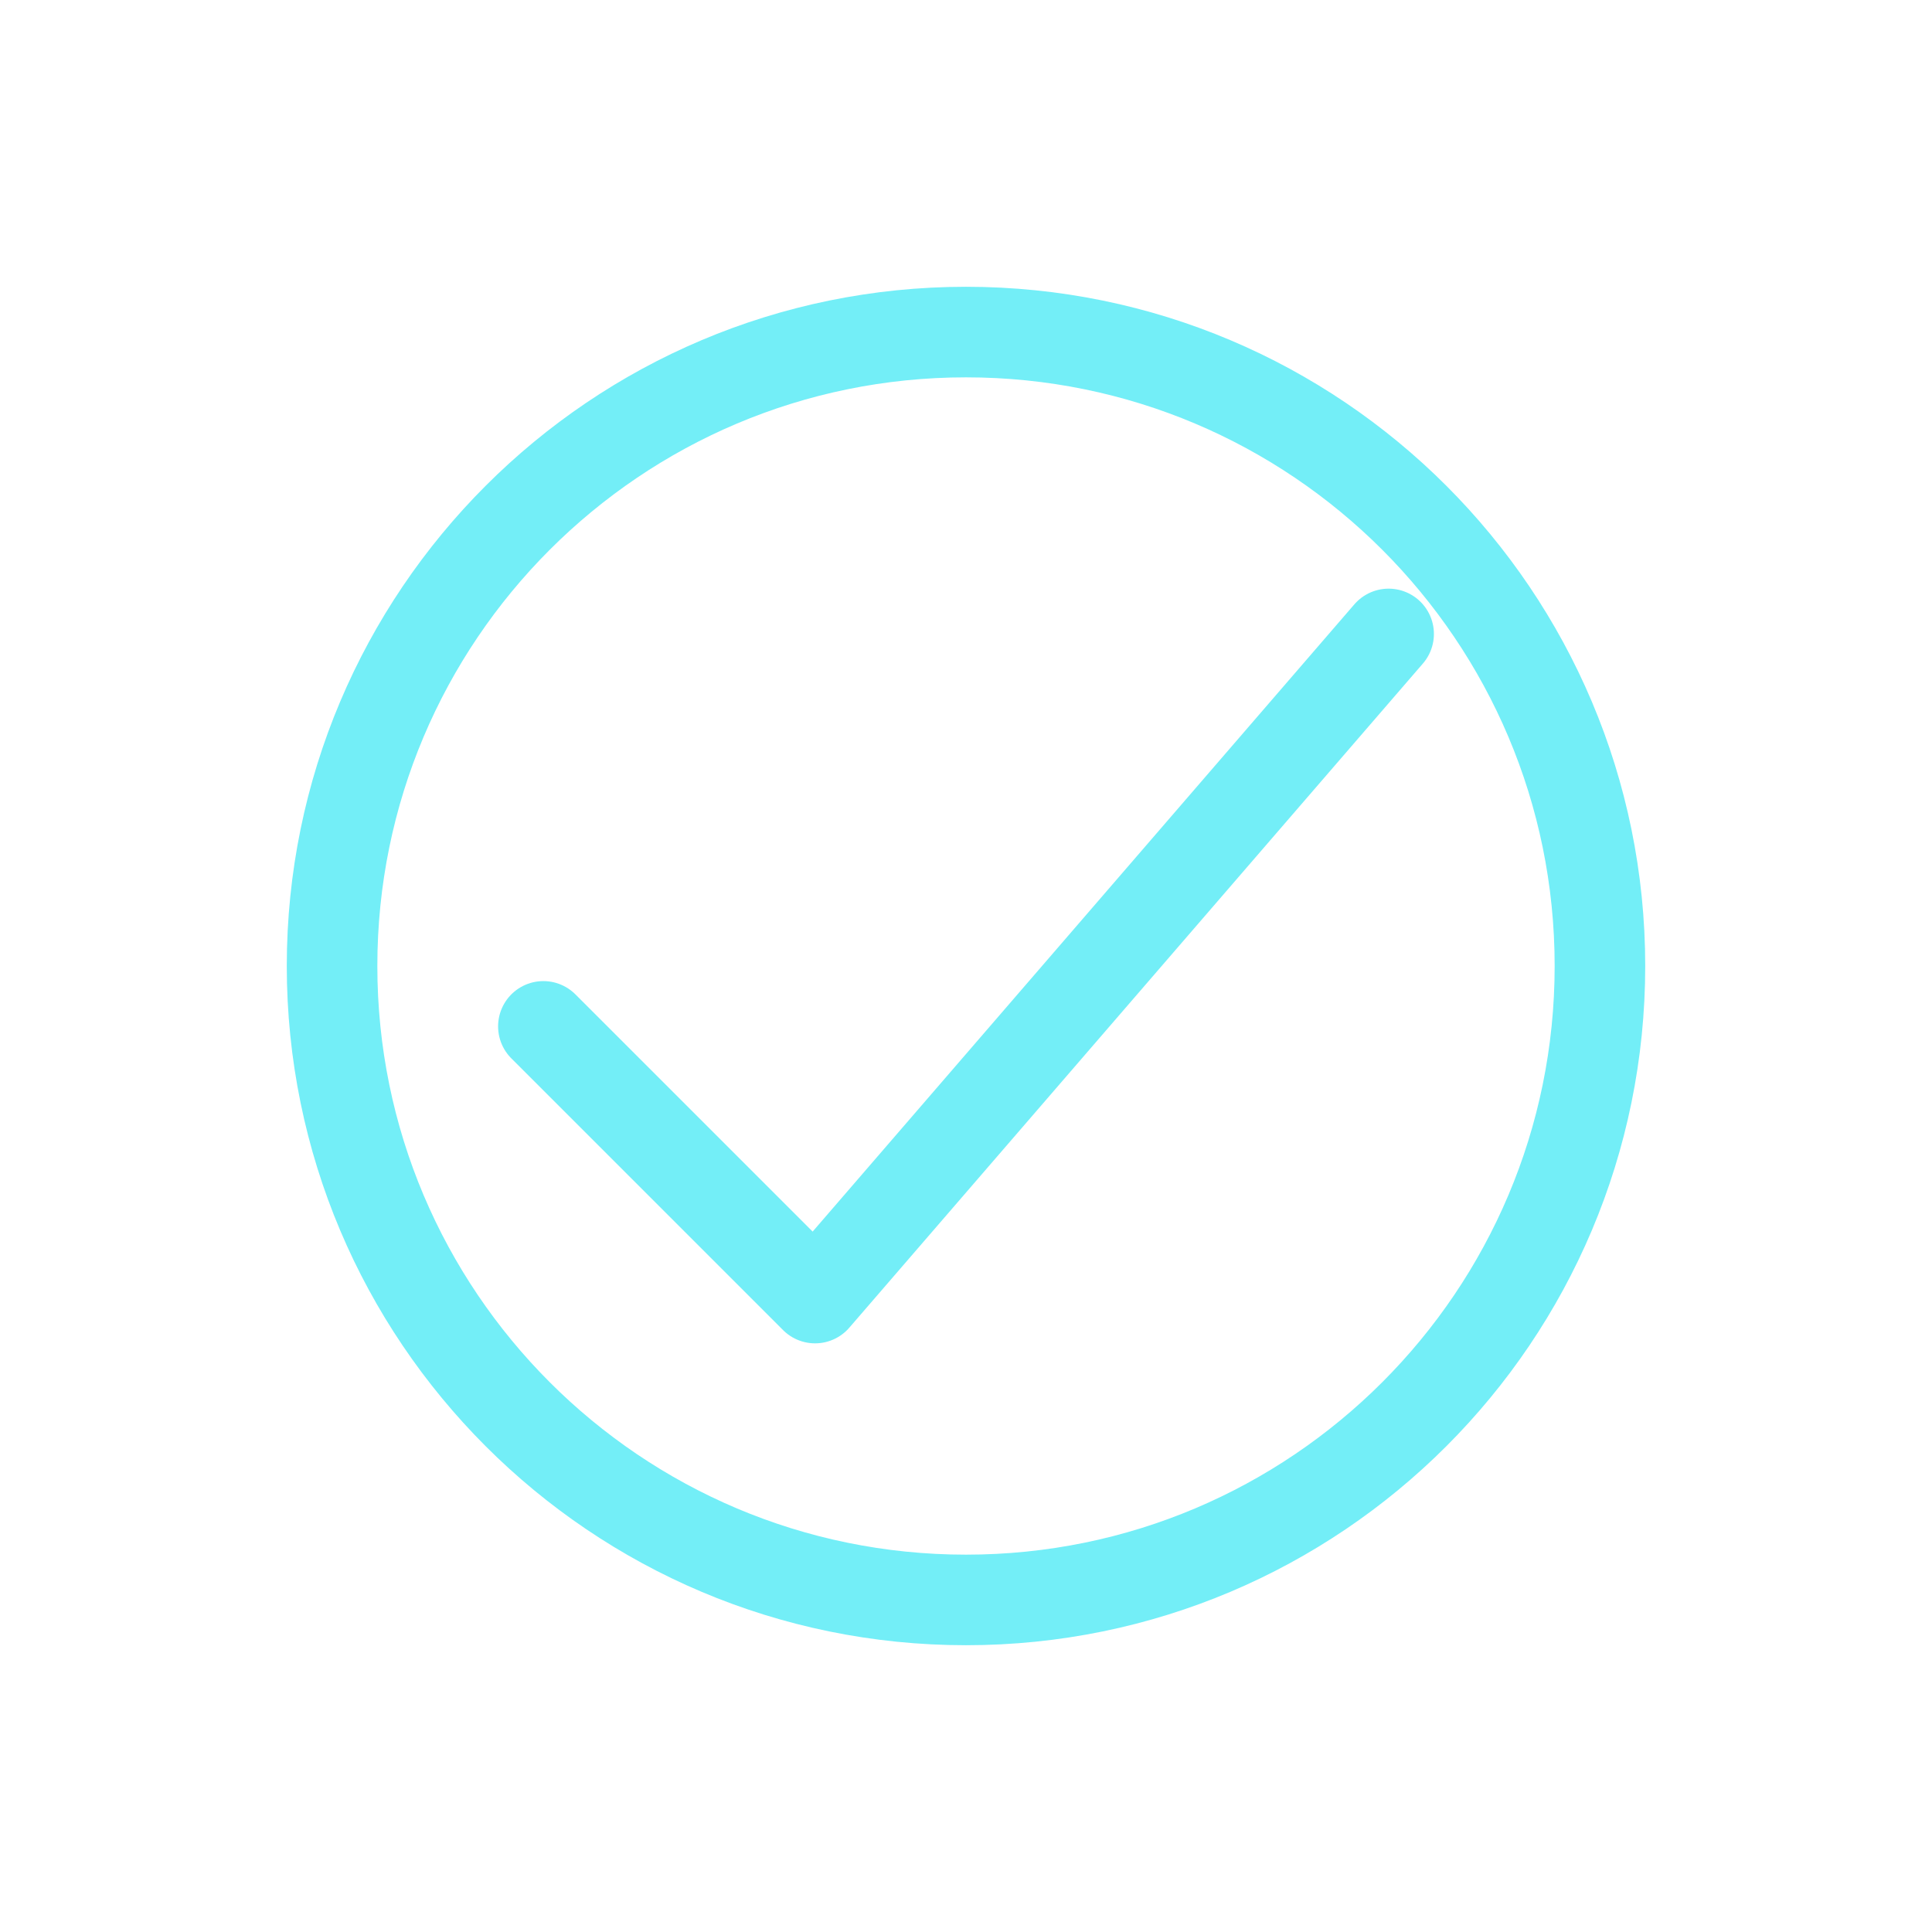
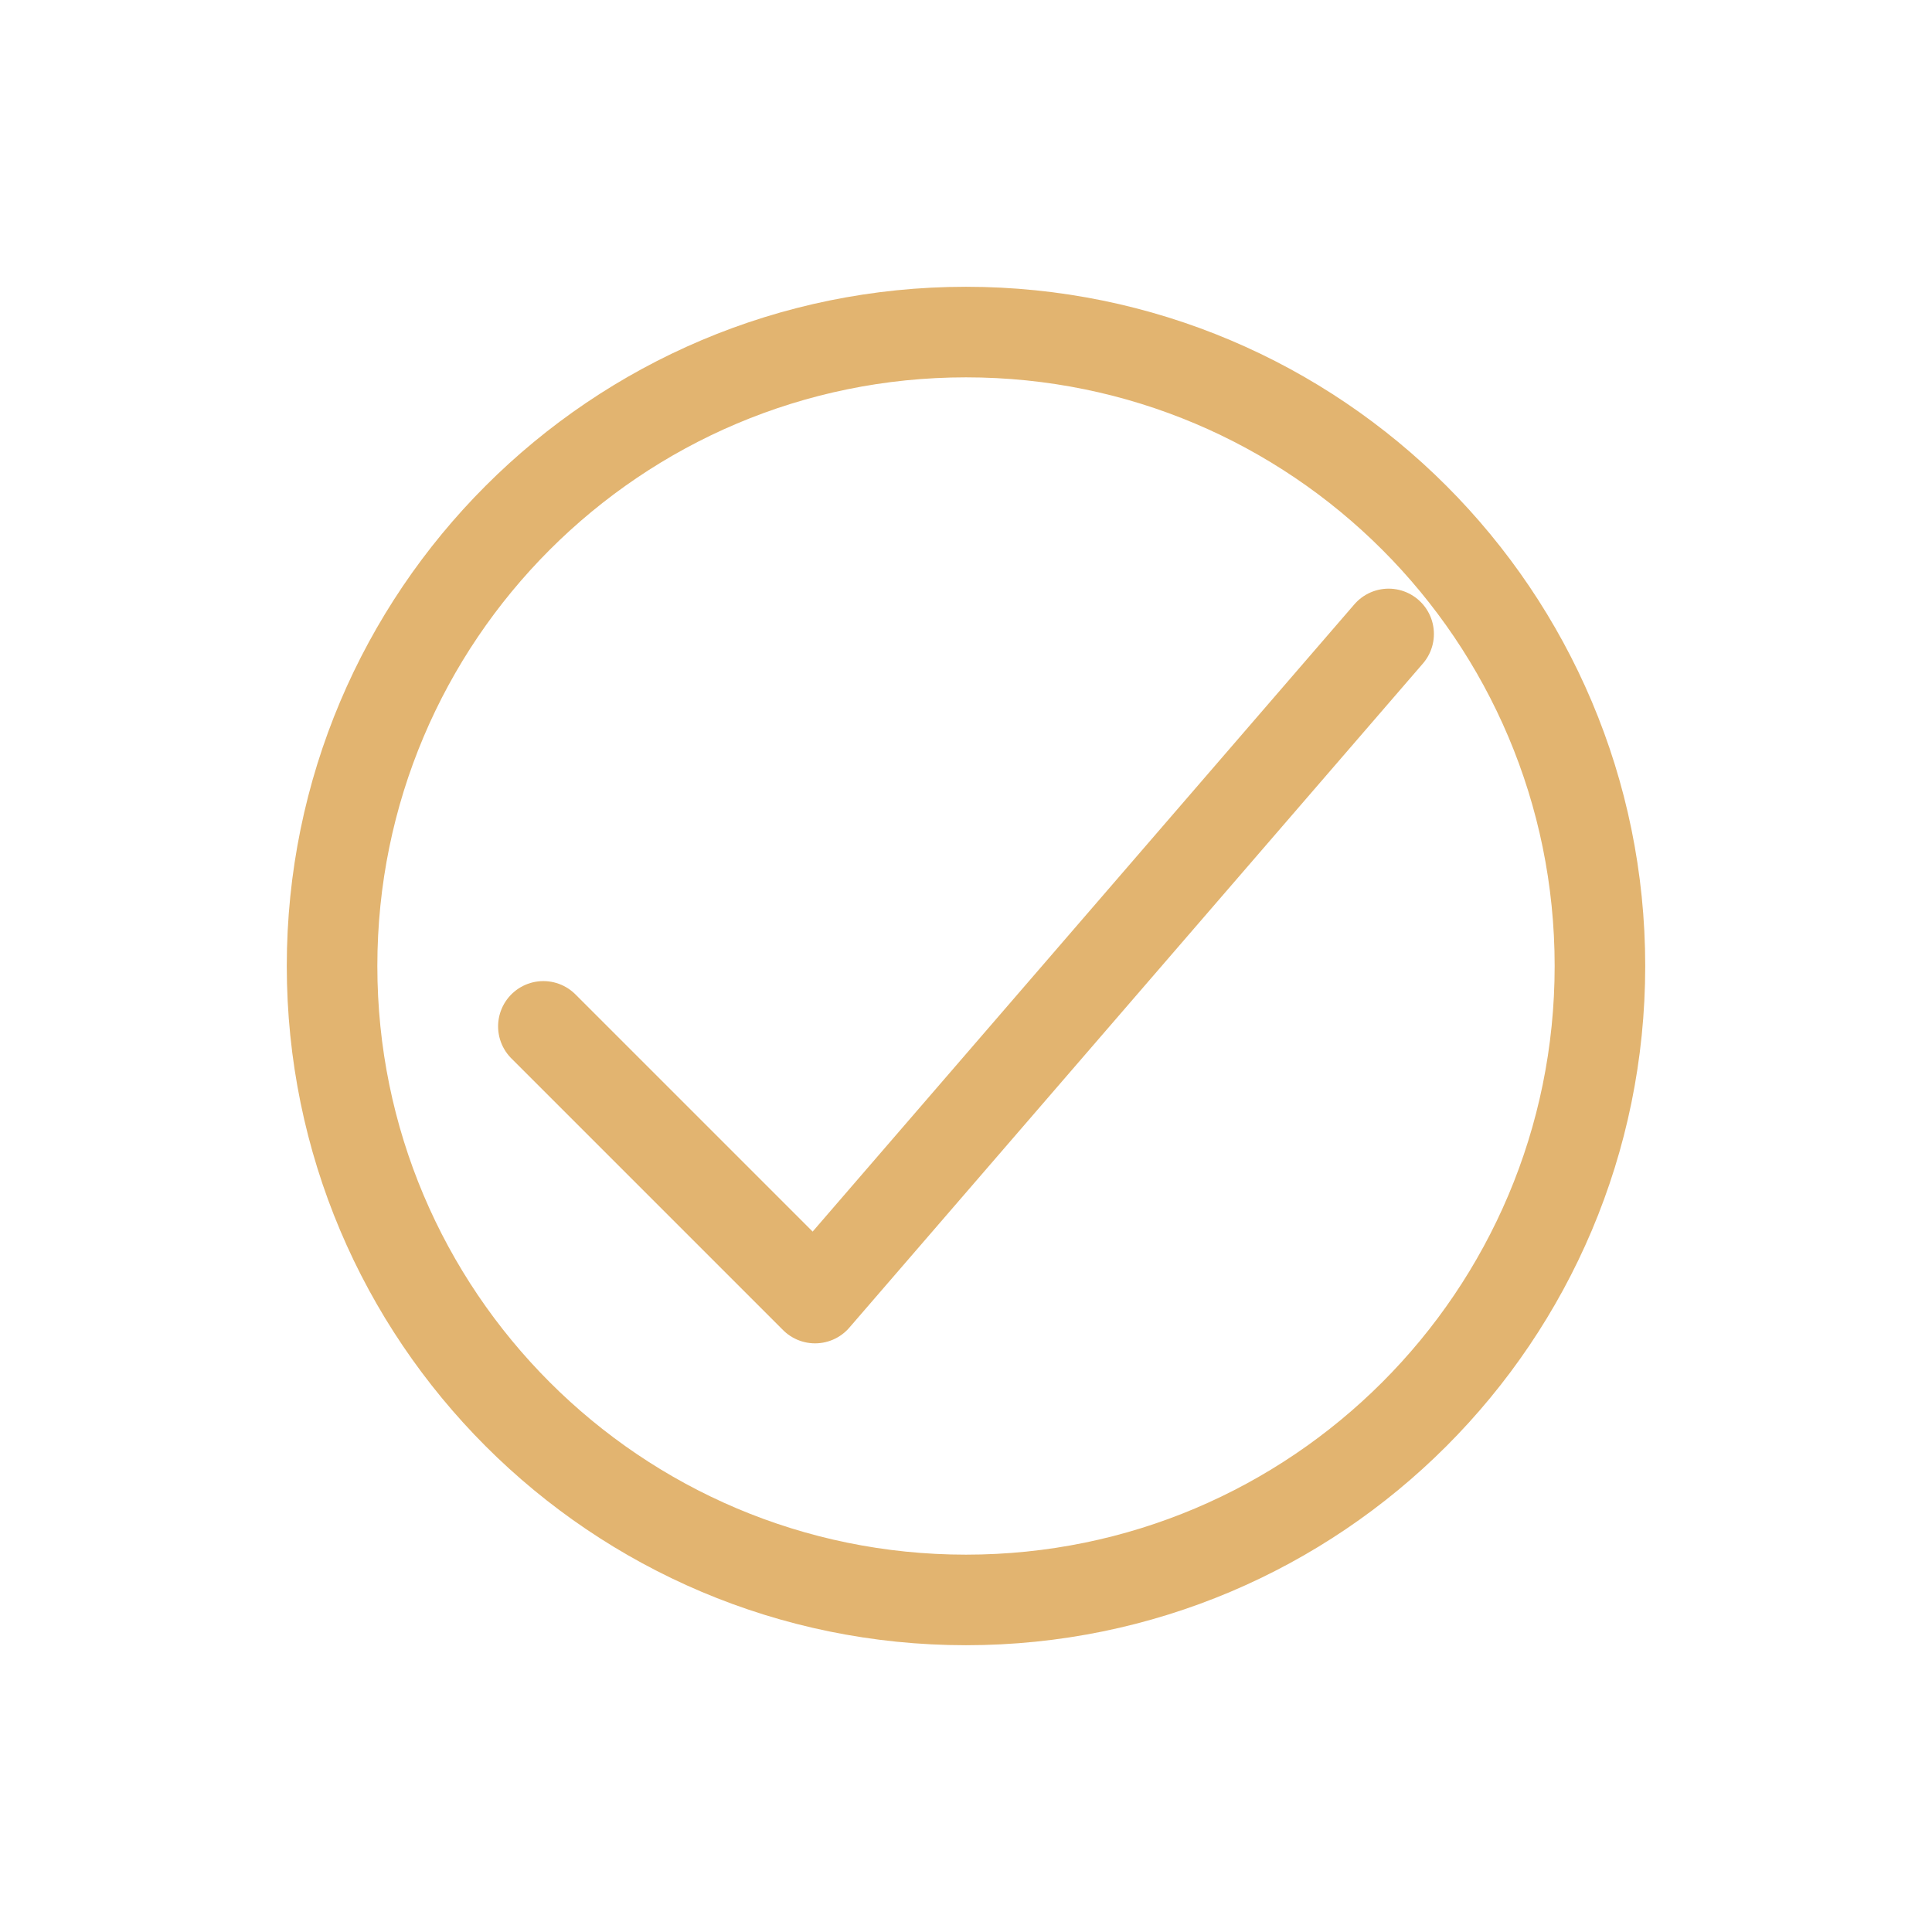
<svg xmlns="http://www.w3.org/2000/svg" width="20" height="20" viewBox="0 0 64 64">
-   <g fill="none" stroke="#73EEF7" stroke-width="3" stroke-linecap="round" stroke-linejoin="round">
+   <g fill="none" stroke="#E2B470" stroke-width="3" stroke-linecap="round" stroke-linejoin="round">
    <path d="M18 34l9 9 19-22" />
    <circle cx="32" cy="32" r="21" />
  </g>
</svg>
